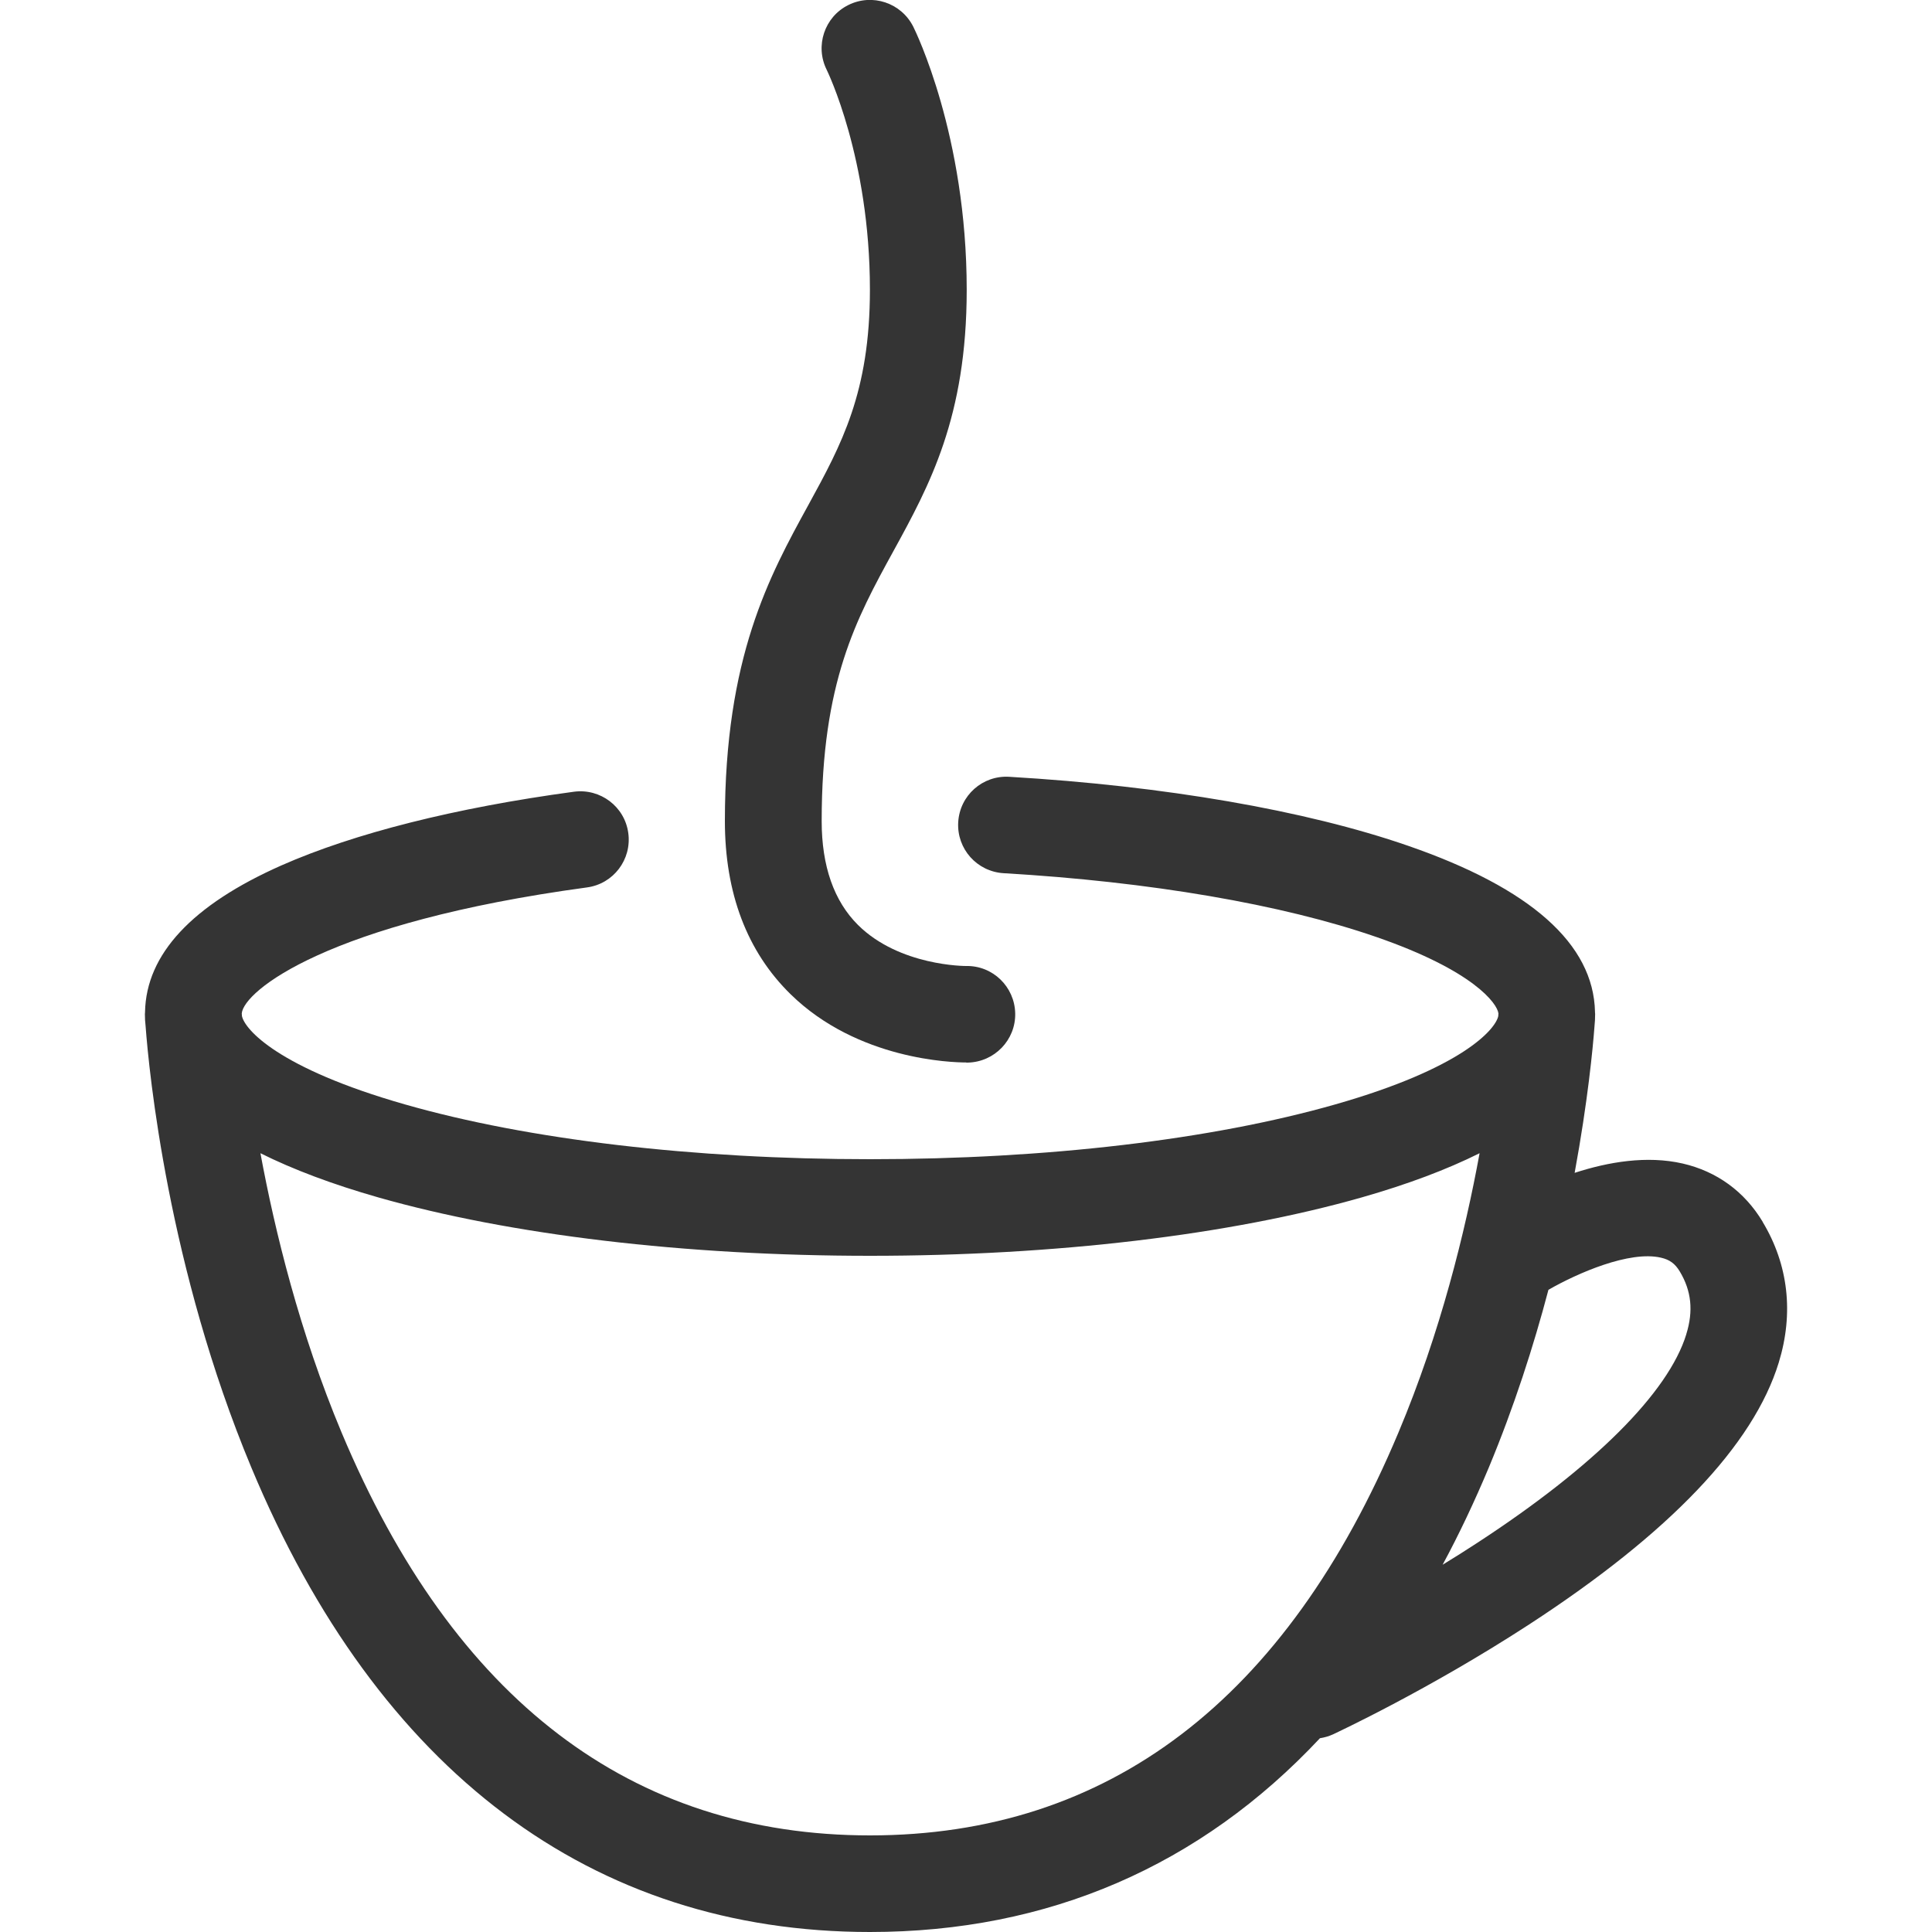
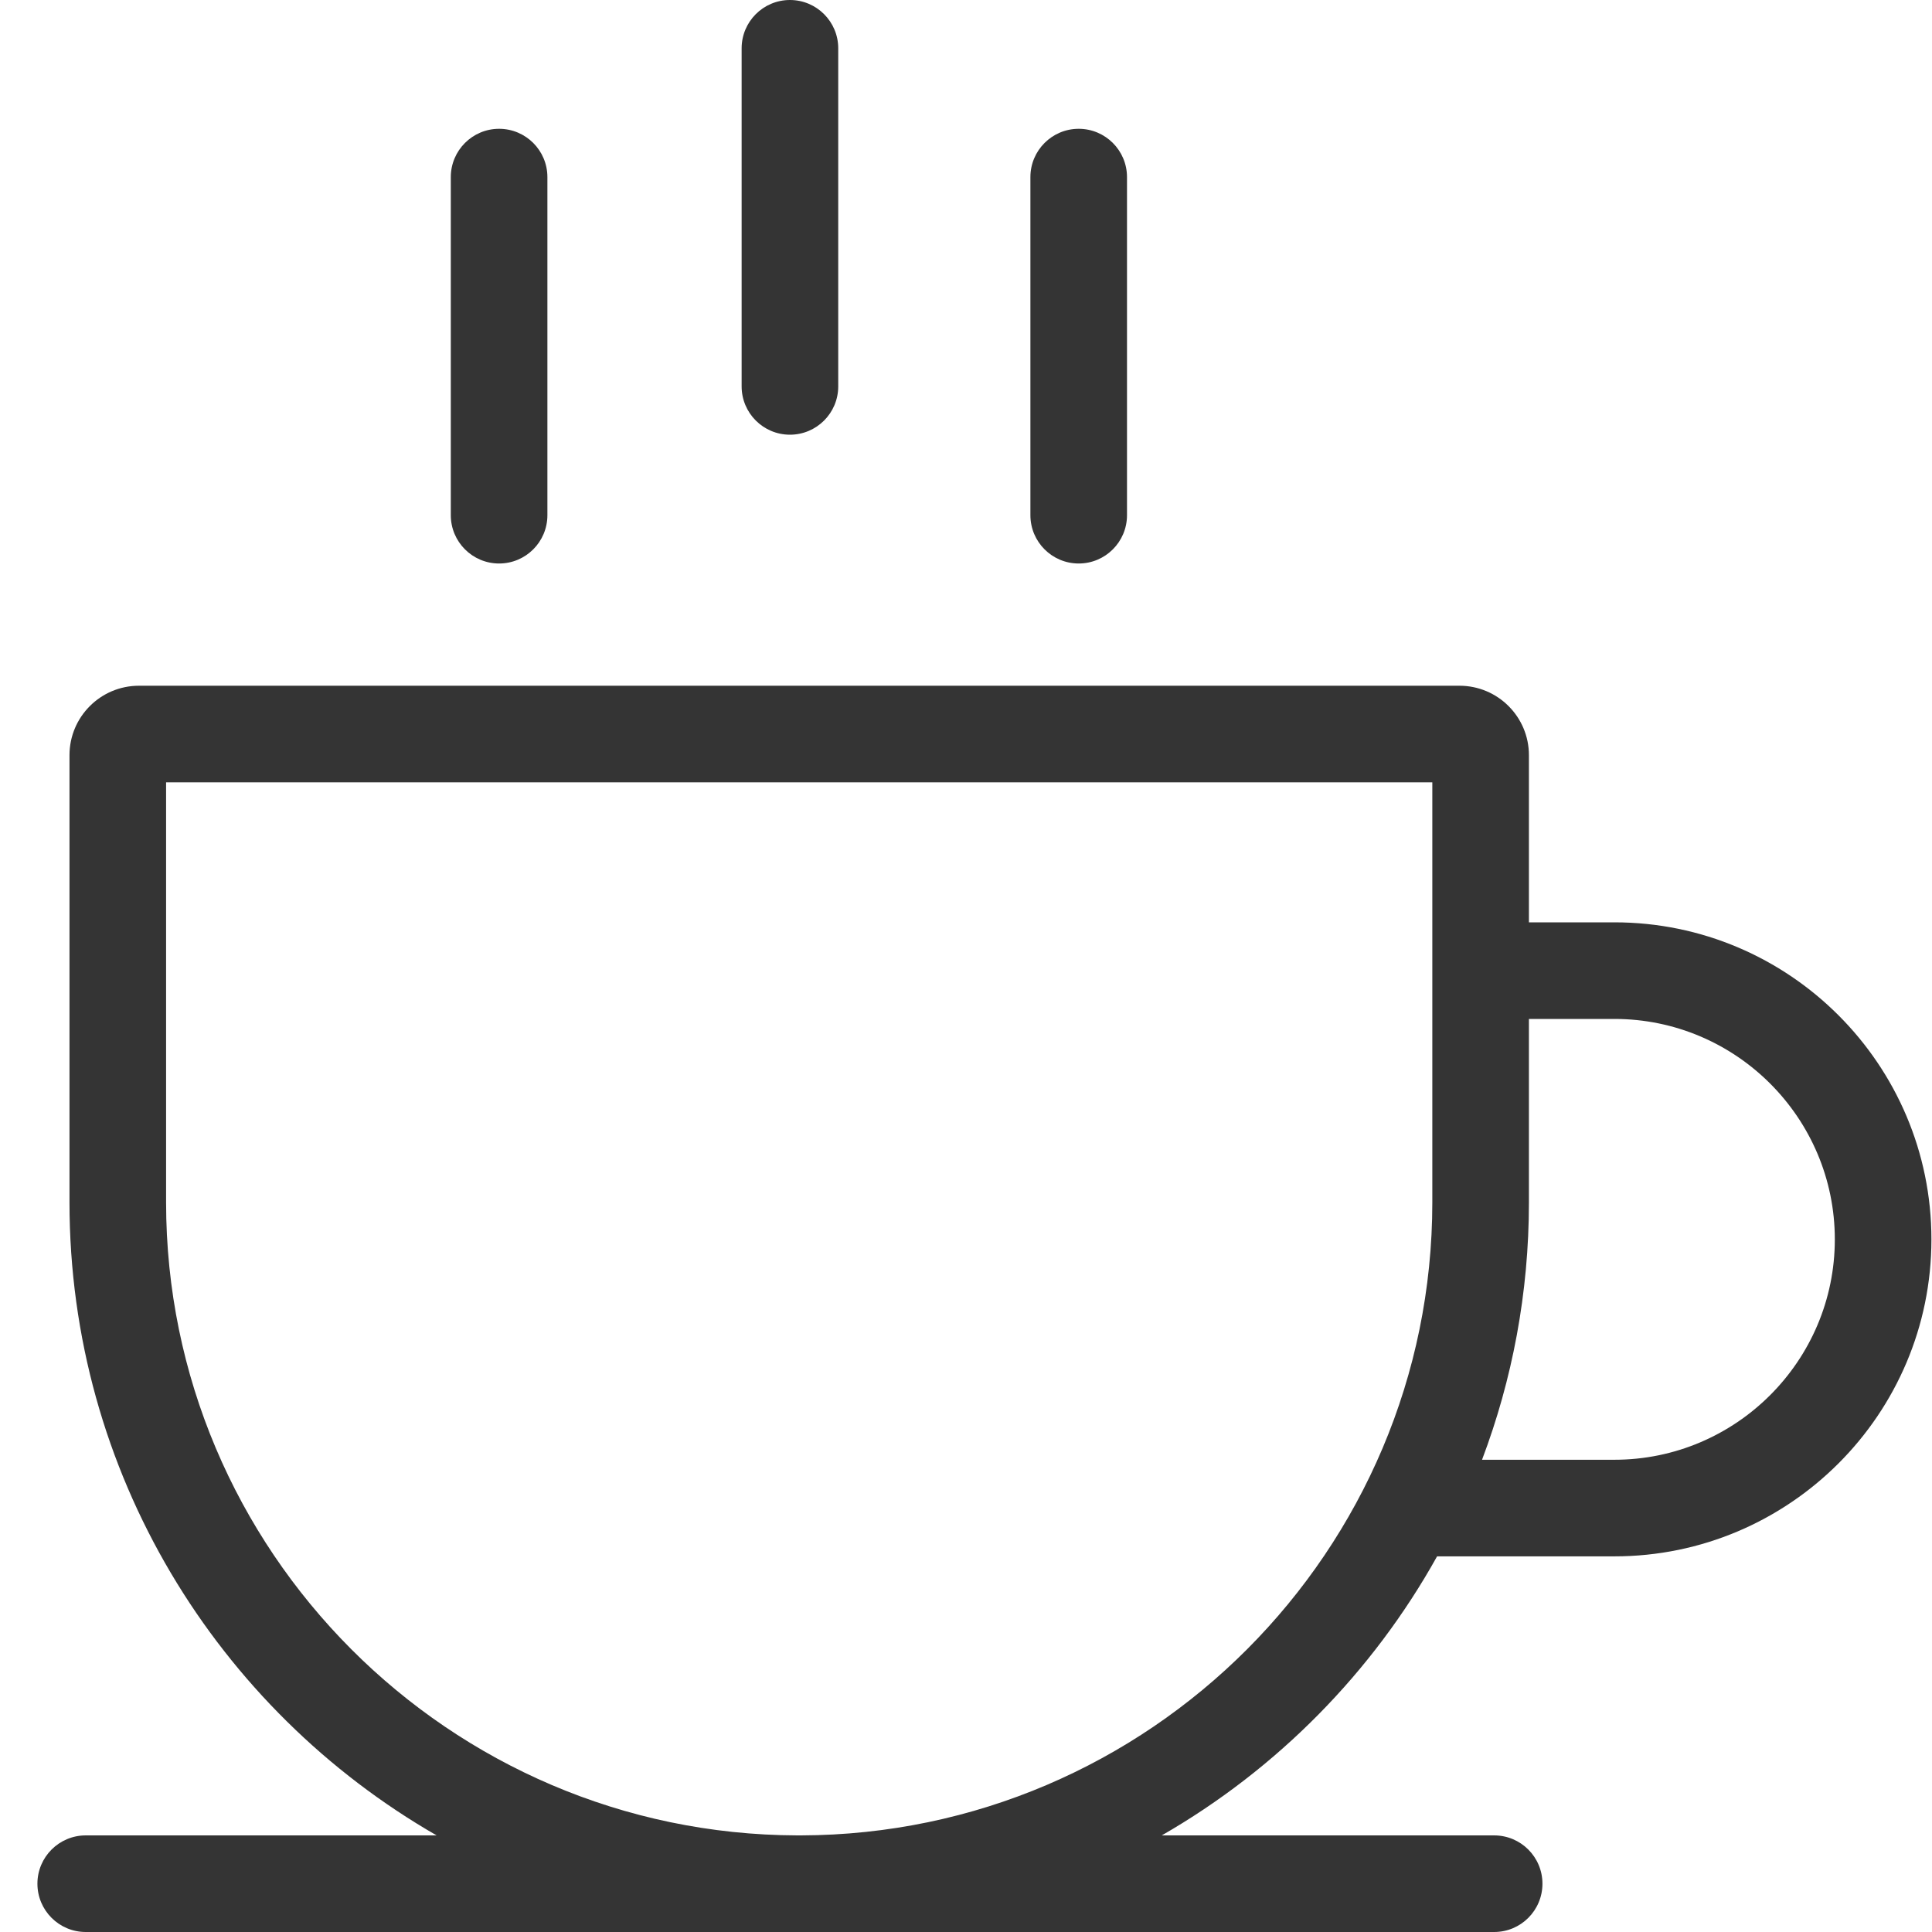
<svg xmlns="http://www.w3.org/2000/svg" width="30" height="30" viewBox="0 0 30 30" fill="none">
-   <path d="M27.372 18.974C27.09 18.503 26.659 18.189 26.128 18.067C25.572 17.94 24.973 18.042 24.451 18.212C24.656 17.099 24.735 16.263 24.759 15.938C24.766 15.871 24.769 15.81 24.769 15.75C24.769 15.741 24.769 15.732 24.767 15.722C24.767 15.719 24.767 15.714 24.767 15.711C24.744 14.658 23.768 13.791 21.864 13.133C20.274 12.582 18.075 12.203 15.671 12.062C15.257 12.037 14.903 12.352 14.879 12.767C14.855 13.181 15.17 13.534 15.584 13.559C17.854 13.691 19.909 14.043 21.373 14.55C22.882 15.072 23.25 15.582 23.268 15.738C23.266 15.748 23.266 15.762 23.265 15.778C23.22 15.987 22.703 16.588 20.735 17.149C18.815 17.697 16.249 18 13.511 18C10.773 18 8.206 17.698 6.287 17.149C4.319 16.587 3.802 15.986 3.757 15.778C3.756 15.762 3.754 15.748 3.754 15.736C3.786 15.39 5.075 14.328 9.114 13.78C9.525 13.725 9.812 13.347 9.756 12.936C9.701 12.525 9.322 12.239 8.911 12.294C7.071 12.543 5.5 12.939 4.37 13.438C2.983 14.052 2.27 14.817 2.252 15.713V15.717C2.252 15.727 2.25 15.738 2.25 15.748C2.25 15.807 2.253 15.87 2.261 15.936C2.313 16.637 2.61 19.691 3.903 22.788C5.871 27.506 9.192 30 13.509 30C16.279 30 18.641 28.973 20.496 26.991C20.566 26.98 20.633 26.961 20.699 26.931C20.759 26.902 22.19 26.236 23.745 25.224C25.924 23.806 27.227 22.439 27.62 21.159C27.856 20.392 27.77 19.638 27.371 18.975L27.372 18.974ZM13.511 28.5C9.806 28.5 7.045 26.395 5.304 22.244C4.652 20.688 4.268 19.117 4.044 17.907C4.55 18.16 5.162 18.39 5.873 18.593C7.923 19.177 10.635 19.5 13.509 19.5C16.384 19.5 19.097 19.177 21.146 18.593C21.857 18.39 22.469 18.16 22.975 17.907C22.753 19.119 22.369 20.689 21.715 22.244C19.974 26.394 17.213 28.5 13.508 28.5H13.511ZM26.185 20.718C25.907 21.624 24.754 22.774 22.941 23.956C22.759 24.075 22.579 24.189 22.401 24.297C22.657 23.823 22.895 23.319 23.118 22.788C23.512 21.841 23.814 20.901 24.044 20.028C24.493 19.77 25.302 19.416 25.791 19.529C25.927 19.56 26.011 19.622 26.084 19.744C26.264 20.044 26.297 20.355 26.185 20.716V20.718Z" fill="#343434" />
-   <path d="M15.003 16.5C15.015 16.5 15.024 16.5 15.027 16.5C15.442 16.491 15.773 16.149 15.764 15.735C15.755 15.321 15.415 14.991 15 15C14.99 15 13.967 15.002 13.323 14.363C12.95 13.992 12.759 13.449 12.759 12.75C12.759 10.59 13.298 9.606 13.87 8.563C14.431 7.54 15.011 6.481 15.011 4.5C15.011 2.1 14.215 0.483 14.181 0.414C13.994 0.043 13.544 -0.107 13.173 0.078C12.802 0.262 12.652 0.714 12.837 1.084C12.843 1.098 13.508 2.449 13.508 4.498C13.508 6.096 13.065 6.904 12.552 7.842C11.945 8.949 11.256 10.204 11.256 12.748C11.256 13.87 11.6 14.777 12.278 15.44C13.32 16.459 14.787 16.498 15.002 16.498L15.003 16.5Z" fill="#343434" />
+   <path d="M18.04 28.5C19.828 27.472 21.311 25.97 22.315 24.167H25.068C27.783 24.167 29.991 21.96 29.991 19.245C29.991 16.529 27.783 14.322 25.068 14.322H23.741V11.727C23.741 11.131 23.258 10.648 22.662 10.648H2.158C1.562 10.648 1.079 11.131 1.079 11.727V18.669C1.079 22.869 3.376 26.543 6.78 28.5H1.331C0.917 28.5 0.581 28.836 0.581 29.25C0.581 29.664 0.917 30 1.331 30H12.379C12.389 30 12.4 30 12.41 30C12.42 30 12.431 30 12.441 30H23.201C23.616 30 23.951 29.664 23.951 29.25C23.951 28.836 23.616 28.5 23.201 28.5H18.04ZM2.579 12.148H22.241V18.669C22.241 24.079 17.845 28.484 12.439 28.5H12.381C6.975 28.484 2.579 24.079 2.579 18.669V12.148ZM23.741 18.669V15.822H25.068C26.955 15.822 28.491 17.358 28.491 19.245C28.491 21.131 26.955 22.667 25.068 22.667H23.013C23.483 21.423 23.741 20.076 23.741 18.669Z" fill="#343434" />
+   <path d="M12.266 6.75C11.852 6.75 11.516 6.414 11.516 6V0.75C11.516 0.336 11.852 -4.93945e-09 12.266 0C12.68 4.93945e-09 13.016 0.336 13.016 0.75V6C13.016 6.414 12.68 6.75 12.266 6.75Z" fill="#343434" />
+   <path d="M16.75 8.75C16.336 8.75 16 8.414 16 8V2.75C16 2.336 16.336 2 16.75 2C17.164 2 17.5 2.336 17.5 2.75V8C17.5 8.414 17.164 8.75 16.75 8.75Z" fill="#343434" />
+   <path d="M7.75 8.75C7.336 8.75 7 8.414 7 8V2.75C7 2.336 7.336 2 7.75 2C8.164 2 8.5 2.336 8.5 2.75V8C8.5 8.414 8.164 8.75 7.75 8.75Z" fill="#343434" />
</svg>
